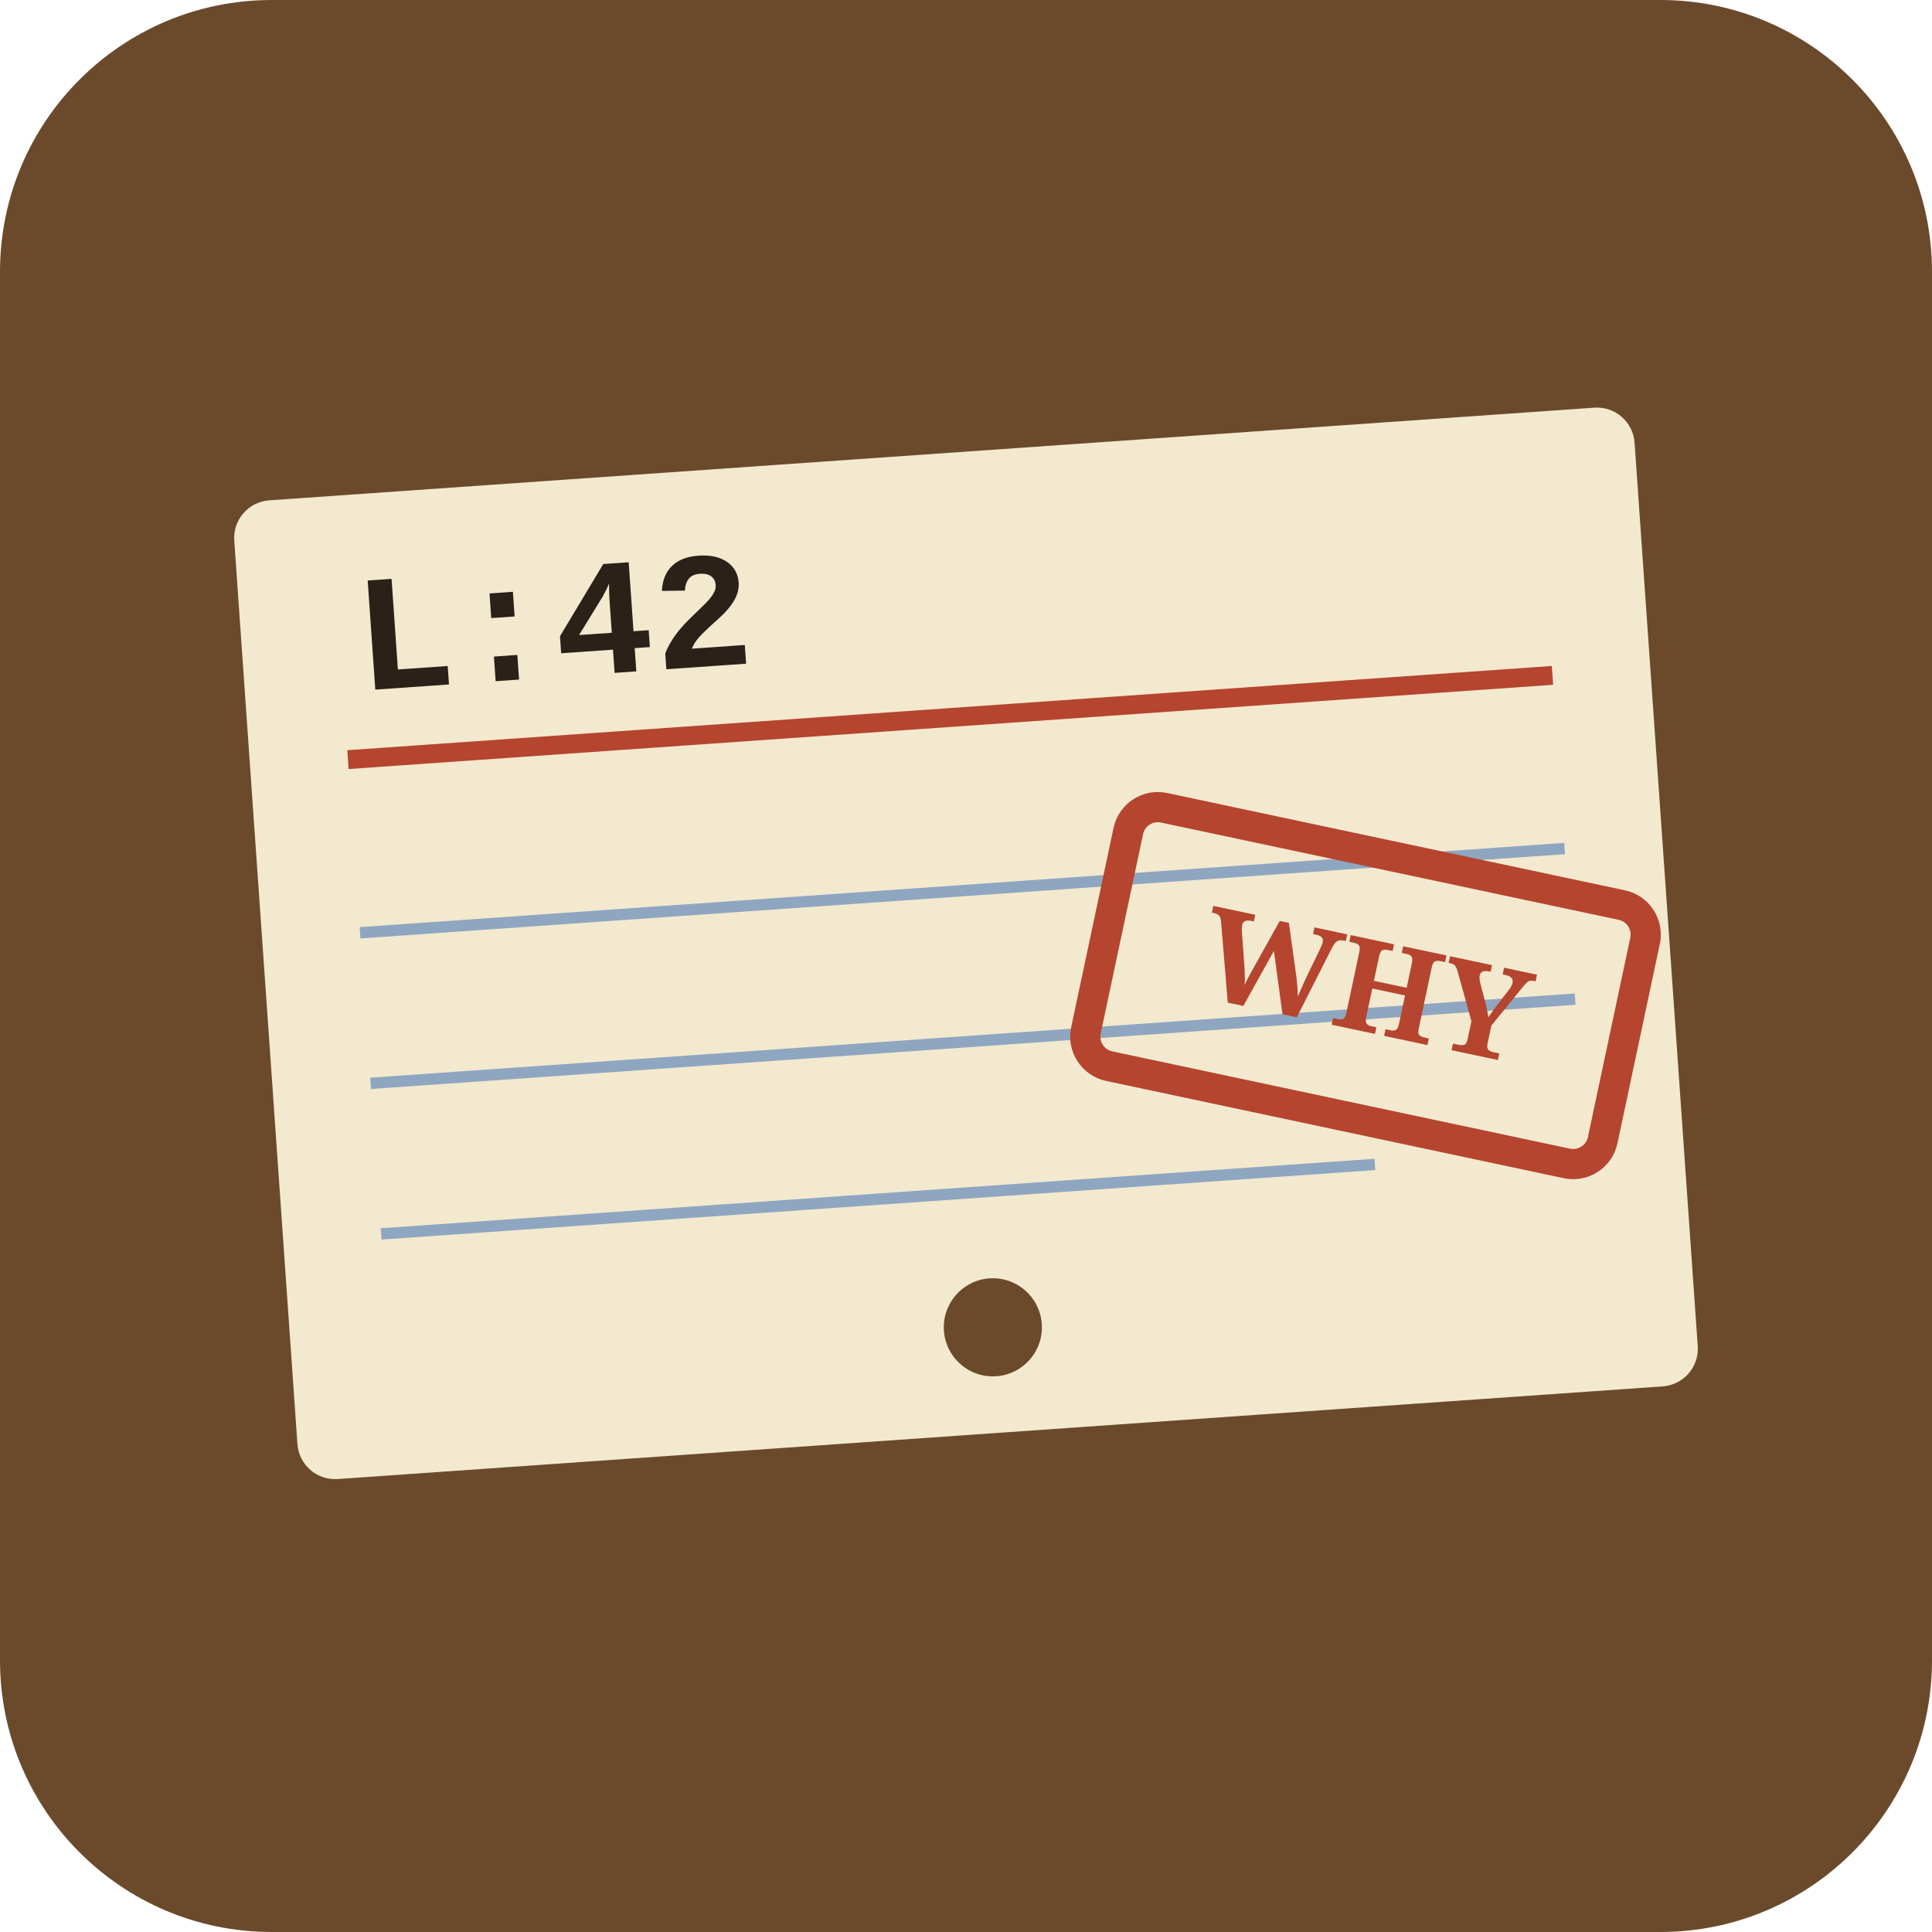
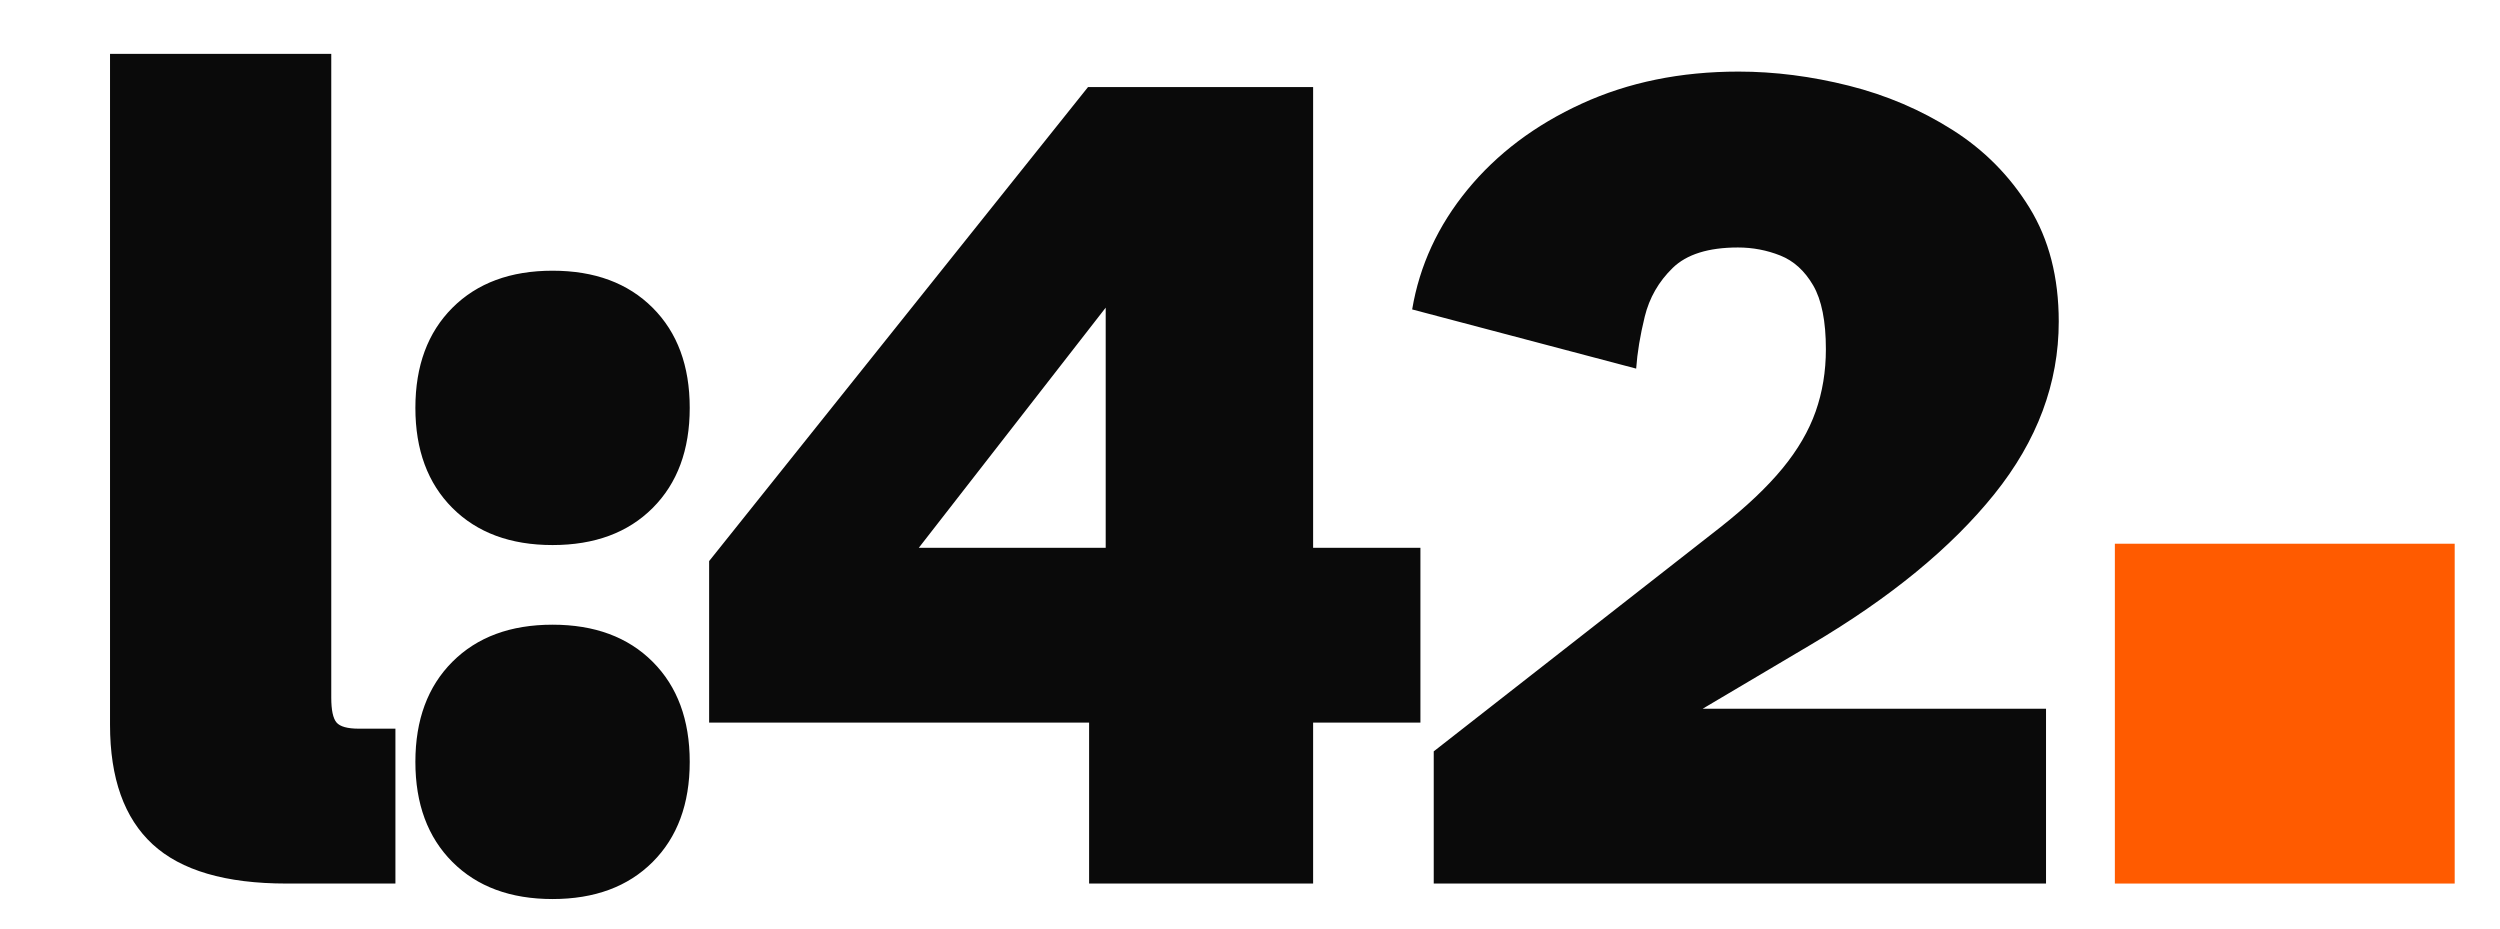
- <svg xmlns="http://www.w3.org/2000/svg" viewBox="0 0 512 512">
-   <rect width="512" height="512" rx="72" fill="#6b4a2b" />
-   <rect x="70" y="120" width="372" height="260" rx="10" fill="#f3e9cf" transform="rotate(-4 256 250)" />
-   <g transform="rotate(-4 256 250)">
-     <line x1="96" y1="190" x2="416" y2="190" stroke="#b5452f" stroke-width="5" />
-     <line x1="96" y1="236" x2="416" y2="236" stroke="#8fa6c0" stroke-width="3" />
-     <line x1="96" y1="276" x2="416" y2="276" stroke="#8fa6c0" stroke-width="3" />
-     <line x1="96" y1="316" x2="360" y2="316" stroke="#8fa6c0" stroke-width="3" />
-     <text x="100" y="172" font-family="Courier New, monospace" font-weight="700" font-size="44" fill="#2a2118">L:42</text>
-     <circle cx="256" cy="352" r="13" fill="#6b4a2b" />
-   </g>
-   <g transform="rotate(12 360 270)">
-     <rect x="290" y="226" width="140" height="70" rx="8" fill="none" stroke="#b5452f" stroke-width="8" />
-     <text x="360" y="273" text-anchor="middle" font-family="Georgia, serif" font-weight="700" font-size="34" fill="#b5452f">WHY</text>
-   </g>
+ <svg xmlns="http://www.w3.org/2000/svg" viewBox="-4 22 220.7 82" role="img" aria-label="linelore">
+   <path fill="#0a0a0a" d="M21.289 100.0Q13.232 100.0 9.473 96.533Q5.713 93.066 5.713 85.986V26.758H25.244V83.594Q25.244 85.234 25.708 85.781Q26.172 86.328 27.686 86.328H30.908V100.0ZM44.779 101.367Q39.213 101.367 35.941 98.096Q32.67 94.824 32.67 89.258Q32.67 83.691 35.941 80.42Q39.213 77.148 44.779 77.148Q50.346 77.148 53.617 80.42Q56.889 83.691 56.889 89.258Q56.889 94.824 53.617 98.096Q50.346 101.367 44.779 101.367ZM44.779 70.117Q39.213 70.117 35.941 66.846Q32.67 63.574 32.67 58.008Q32.67 52.441 35.941 49.17Q39.213 45.898 44.779 45.898Q50.346 45.898 53.617 49.17Q56.889 52.441 56.889 58.008Q56.889 63.574 53.617 66.846Q50.346 70.117 44.779 70.117ZM92.146 100.0V79.395L93.611 76.758V42.92L98.543 42.822L71.98 76.953L69.979 70.361H121.395V85.791H58.602V71.533L92.049 29.688H111.922V100.0ZM122.57 100.0V88.33L147.863 68.555Q151.33 65.82 153.356 63.354Q155.383 60.889 156.286 58.325Q157.189 55.762 157.189 52.832Q157.189 49.121 156.066 47.192Q154.943 45.264 153.161 44.556Q151.379 43.848 149.426 43.848Q145.52 43.848 143.664 45.654Q141.809 47.461 141.198 49.951Q140.588 52.441 140.441 54.541L120.666 49.316Q121.643 43.506 125.549 38.745Q129.455 33.984 135.632 31.152Q141.809 28.32 149.475 28.32Q154.26 28.32 159.216 29.565Q164.172 30.811 168.371 33.472Q172.57 36.133 175.158 40.332Q177.746 44.531 177.746 50.391Q177.746 58.545 172.058 65.625Q166.369 72.705 155.871 78.906L139.709 88.477L138.83 84.57H176.623V100.0Z" />
+   <rect x="182.7" y="70.0" width="30.0" height="30.0" fill="#ff5b00" />
</svg>
